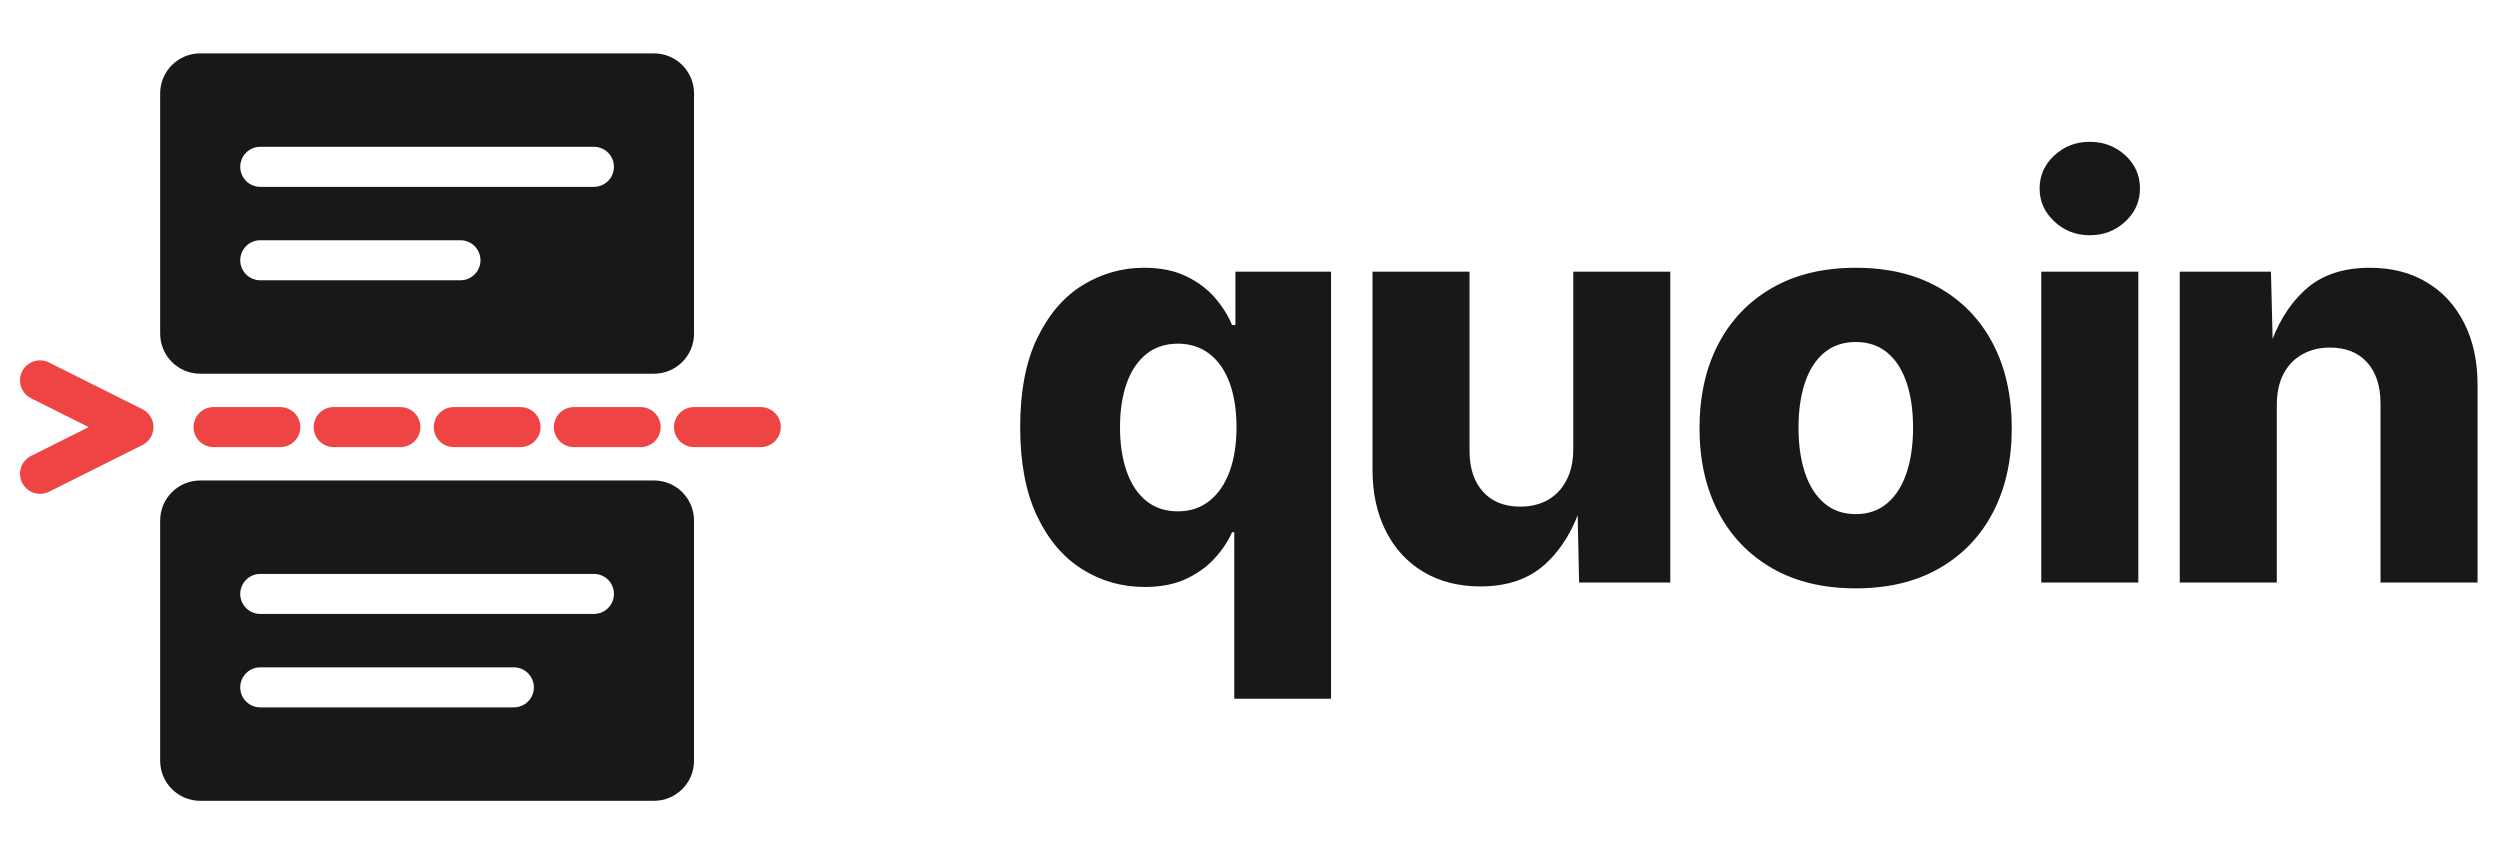
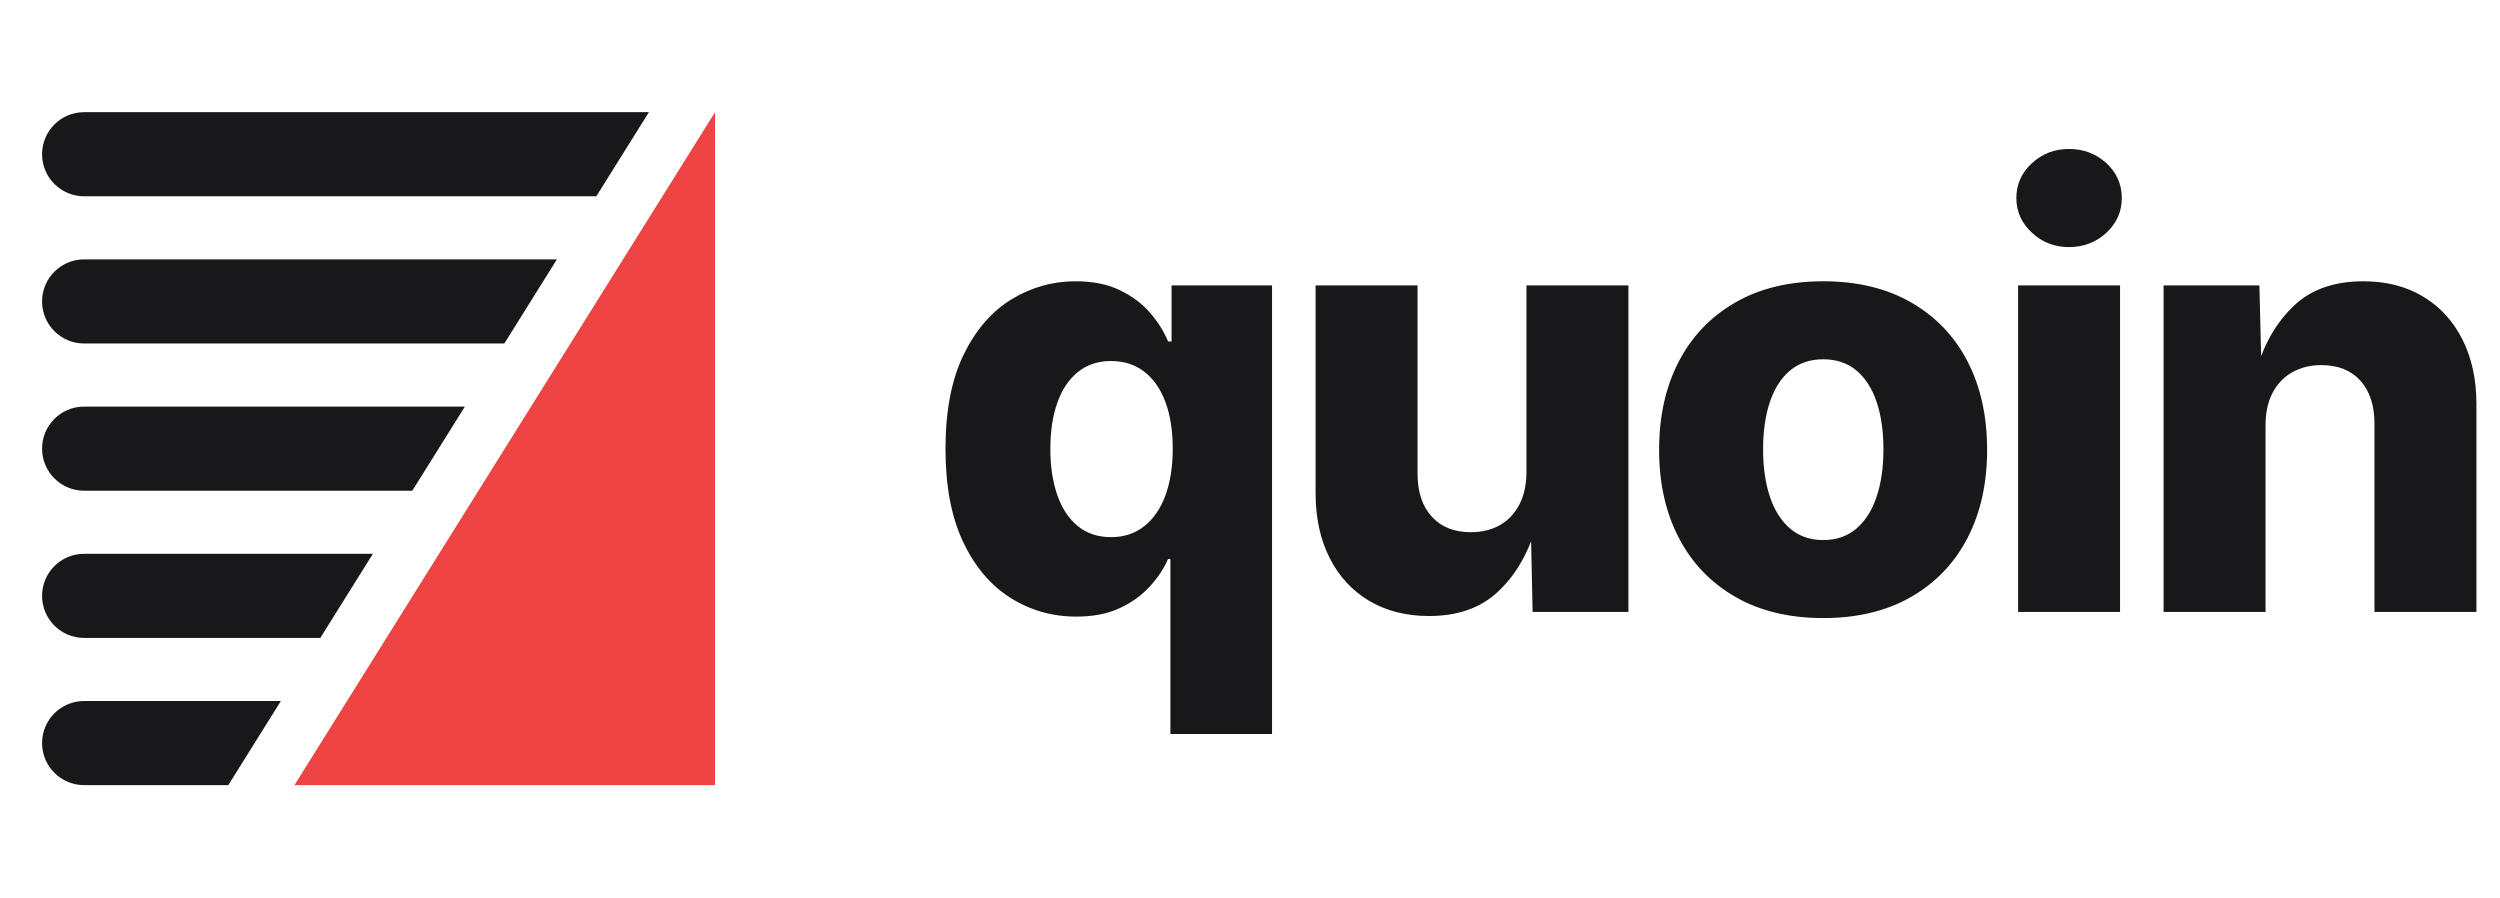
- <svg xmlns="http://www.w3.org/2000/svg" viewBox="0 0 280.97 96" width="280.97" height="96">
-   <g transform="translate(0 0) scale(1.5)">
-     <path fill-rule="evenodd" d="M15 4H49A3 3 0 0 1 52 7V25A3 3 0 0 1 49 28H15A3 3 0 0 1 12 25V7A3 3 0 0 1 15 4ZM19.5 11H44.5A1.5 1.5 0 0 1 46 12.5V12.5A1.5 1.5 0 0 1 44.5 14H19.5A1.5 1.5 0 0 1 18 12.5V12.5A1.5 1.5 0 0 1 19.5 11ZM19.5 18H34.5A1.5 1.5 0 0 1 36 19.5V19.5A1.5 1.5 0 0 1 34.5 21H19.5A1.5 1.5 0 0 1 18 19.5V19.5A1.5 1.5 0 0 1 19.5 18ZM15 36H49A3 3 0 0 1 52 39V57A3 3 0 0 1 49 60H15A3 3 0 0 1 12 57V39A3 3 0 0 1 15 36ZM19.5 43H44.5A1.5 1.5 0 0 1 46 44.5V44.5A1.5 1.5 0 0 1 44.5 46H19.5A1.5 1.5 0 0 1 18 44.5V44.5A1.5 1.5 0 0 1 19.5 43ZM19.5 50H38.5A1.5 1.5 0 0 1 40 51.5V51.5A1.5 1.5 0 0 1 38.5 53H19.5A1.5 1.5 0 0 1 18 51.5V51.5A1.5 1.5 0 0 1 19.5 50Z" fill="#18181B" />
-     <path d="M3 28.5L10 32L3 35.5" fill="none" stroke="#EF4444" stroke-width="3" stroke-linecap="round" stroke-linejoin="round" />
-     <path d="M16 32H60" stroke="#EF4444" stroke-width="3" stroke-dasharray="5 4" stroke-linecap="round" />
+ <svg xmlns="http://www.w3.org/2000/svg" viewBox="0 0 267.47 96" width="267.47" height="96">
+   <g transform="translate(-7.5 0) scale(1.5)">
+     <path d="M56 8L56 56L26 56Z" fill="#EF4444" />
+     <path d="M11 8H51.283L47.533 14H11A3 3 0 0 1 11 8Z" fill="#18181B" />
+     <path d="M11 18.5H44.721L40.971 24.5H11A3 3 0 0 1 11 18.5Z" fill="#18181B" />
+     <path d="M11 29H38.158L34.408 35H11A3 3 0 0 1 11 29Z" fill="#18181B" />
+     <path d="M11 39.5H31.596L27.846 45.5H11A3 3 0 0 1 11 39.5Z" fill="#18181B" />
+     <path d="M11 50H25.033L21.283 56H11A3 3 0 0 1 11 50Z" fill="#18181B" />
  </g>
-   <path transform="translate(112.4062 65.46875)" d="M37.188 13.062H26.312V-5.656H26.062Q25.375 -4.094 24.078 -2.688Q22.781 -1.281 20.859 -0.391Q18.938 0.5 16.25 0.5Q12.375 0.5 9.188 -1.516Q6 -3.531 4.125 -7.516Q2.25 -11.5 2.25 -17.438Q2.25 -23.562 4.203 -27.547Q6.156 -31.531 9.328 -33.453Q12.5 -35.375 16.156 -35.375Q18.938 -35.375 20.906 -34.422Q22.875 -33.469 24.141 -32Q25.406 -30.531 26.062 -28.938H26.438V-34.938H37.188ZM19.969 -8Q22.031 -8 23.516 -9.172Q25 -10.344 25.781 -12.469Q26.562 -14.594 26.562 -17.438Q26.562 -20.344 25.781 -22.453Q25 -24.562 23.516 -25.703Q22.031 -26.844 19.969 -26.844Q17.875 -26.844 16.422 -25.672Q14.969 -24.5 14.219 -22.391Q13.469 -20.281 13.469 -17.438Q13.469 -14.625 14.219 -12.484Q14.969 -10.344 16.422 -9.172Q17.875 -8 19.969 -8ZM53.971 0.438Q50.315 0.438 47.581 -1.188Q44.846 -2.812 43.346 -5.781Q41.846 -8.75 41.846 -12.688V-34.938H52.752V-14.812Q52.752 -11.875 54.268 -10.203Q55.784 -8.531 58.44 -8.531Q60.252 -8.531 61.581 -9.297Q62.909 -10.062 63.659 -11.516Q64.409 -12.969 64.409 -15V-34.938H75.315V0H65.065L64.877 -8.812H65.346Q64.034 -4.625 61.284 -2.094Q58.534 0.438 53.971 0.438ZM96.161 0.656Q90.692 0.656 86.755 -1.609Q82.817 -3.875 80.708 -7.922Q78.599 -11.969 78.599 -17.344Q78.599 -22.75 80.708 -26.797Q82.817 -30.844 86.755 -33.109Q90.692 -35.375 96.161 -35.375Q101.63 -35.375 105.567 -33.109Q109.505 -30.844 111.599 -26.797Q113.692 -22.75 113.692 -17.344Q113.692 -11.969 111.599 -7.922Q109.505 -3.875 105.567 -1.609Q101.63 0.656 96.161 0.656ZM96.161 -7.688Q98.255 -7.688 99.692 -8.906Q101.13 -10.125 101.864 -12.312Q102.599 -14.5 102.599 -17.406Q102.599 -20.312 101.864 -22.484Q101.13 -24.656 99.692 -25.844Q98.255 -27.031 96.161 -27.031Q94.067 -27.031 92.63 -25.844Q91.192 -24.656 90.458 -22.484Q89.724 -20.312 89.724 -17.406Q89.724 -14.5 90.458 -12.312Q91.192 -10.125 92.63 -8.906Q94.067 -7.688 96.161 -7.688ZM117.007 0V-34.938H127.914V0ZM122.445 -39.031Q120.132 -39.031 118.476 -40.578Q116.82 -42.125 116.82 -44.281Q116.82 -46.469 118.476 -48Q120.132 -49.531 122.445 -49.531Q124.789 -49.531 126.445 -48.016Q128.101 -46.5 128.101 -44.281Q128.101 -42.094 126.445 -40.562Q124.789 -39.031 122.445 -39.031ZM143.479 -19.938V0H132.572V-34.938H142.822L143.041 -26.125H142.572Q143.854 -30.281 146.588 -32.828Q149.322 -35.375 153.947 -35.375Q157.604 -35.375 160.322 -33.75Q163.041 -32.125 164.541 -29.156Q166.041 -26.188 166.041 -22.25V0H155.135V-20.125Q155.135 -23.062 153.635 -24.734Q152.135 -26.406 149.447 -26.406Q147.697 -26.406 146.338 -25.641Q144.979 -24.875 144.229 -23.438Q143.479 -22 143.479 -19.938Z" fill="#18181B" />
+   <path transform="translate(98.90625 65.46875)" d="M37.188 13.062H26.312V-5.656H26.062Q25.375 -4.094 24.078 -2.688Q22.781 -1.281 20.859 -0.391Q18.938 0.5 16.25 0.5Q12.375 0.5 9.188 -1.516Q6 -3.531 4.125 -7.516Q2.25 -11.5 2.25 -17.438Q2.25 -23.562 4.203 -27.547Q6.156 -31.531 9.328 -33.453Q12.5 -35.375 16.156 -35.375Q18.938 -35.375 20.906 -34.422Q22.875 -33.469 24.141 -32Q25.406 -30.531 26.062 -28.938H26.438V-34.938H37.188ZM19.969 -8Q22.031 -8 23.516 -9.172Q25 -10.344 25.781 -12.469Q26.562 -14.594 26.562 -17.438Q26.562 -20.344 25.781 -22.453Q25 -24.562 23.516 -25.703Q22.031 -26.844 19.969 -26.844Q17.875 -26.844 16.422 -25.672Q14.969 -24.5 14.219 -22.391Q13.469 -20.281 13.469 -17.438Q13.469 -14.625 14.219 -12.484Q14.969 -10.344 16.422 -9.172Q17.875 -8 19.969 -8ZM53.971 0.438Q50.315 0.438 47.581 -1.188Q44.846 -2.812 43.346 -5.781Q41.846 -8.75 41.846 -12.688V-34.938H52.752V-14.812Q52.752 -11.875 54.268 -10.203Q55.784 -8.531 58.44 -8.531Q60.252 -8.531 61.581 -9.297Q62.909 -10.062 63.659 -11.516Q64.409 -12.969 64.409 -15V-34.938H75.315V0H65.065L64.877 -8.812H65.346Q64.034 -4.625 61.284 -2.094Q58.534 0.438 53.971 0.438ZM96.161 0.656Q90.692 0.656 86.755 -1.609Q82.817 -3.875 80.708 -7.922Q78.599 -11.969 78.599 -17.344Q78.599 -22.75 80.708 -26.797Q82.817 -30.844 86.755 -33.109Q90.692 -35.375 96.161 -35.375Q101.63 -35.375 105.567 -33.109Q109.505 -30.844 111.599 -26.797Q113.692 -22.75 113.692 -17.344Q113.692 -11.969 111.599 -7.922Q109.505 -3.875 105.567 -1.609Q101.63 0.656 96.161 0.656ZM96.161 -7.688Q98.255 -7.688 99.692 -8.906Q101.13 -10.125 101.864 -12.312Q102.599 -14.5 102.599 -17.406Q102.599 -20.312 101.864 -22.484Q101.13 -24.656 99.692 -25.844Q98.255 -27.031 96.161 -27.031Q94.067 -27.031 92.63 -25.844Q91.192 -24.656 90.458 -22.484Q89.724 -20.312 89.724 -17.406Q89.724 -14.5 90.458 -12.312Q91.192 -10.125 92.63 -8.906Q94.067 -7.688 96.161 -7.688ZM117.007 0V-34.938H127.914V0ZM122.445 -39.031Q120.132 -39.031 118.476 -40.578Q116.82 -42.125 116.82 -44.281Q116.82 -46.469 118.476 -48Q120.132 -49.531 122.445 -49.531Q124.789 -49.531 126.445 -48.016Q128.101 -46.5 128.101 -44.281Q128.101 -42.094 126.445 -40.562Q124.789 -39.031 122.445 -39.031ZM143.479 -19.938V0H132.572V-34.938H142.822L143.041 -26.125H142.572Q143.854 -30.281 146.588 -32.828Q149.322 -35.375 153.947 -35.375Q157.604 -35.375 160.322 -33.75Q163.041 -32.125 164.541 -29.156Q166.041 -26.188 166.041 -22.25V0H155.135V-20.125Q155.135 -23.062 153.635 -24.734Q152.135 -26.406 149.447 -26.406Q147.697 -26.406 146.338 -25.641Q144.979 -24.875 144.229 -23.438Q143.479 -22 143.479 -19.938Z" fill="#18181B" />
</svg>
